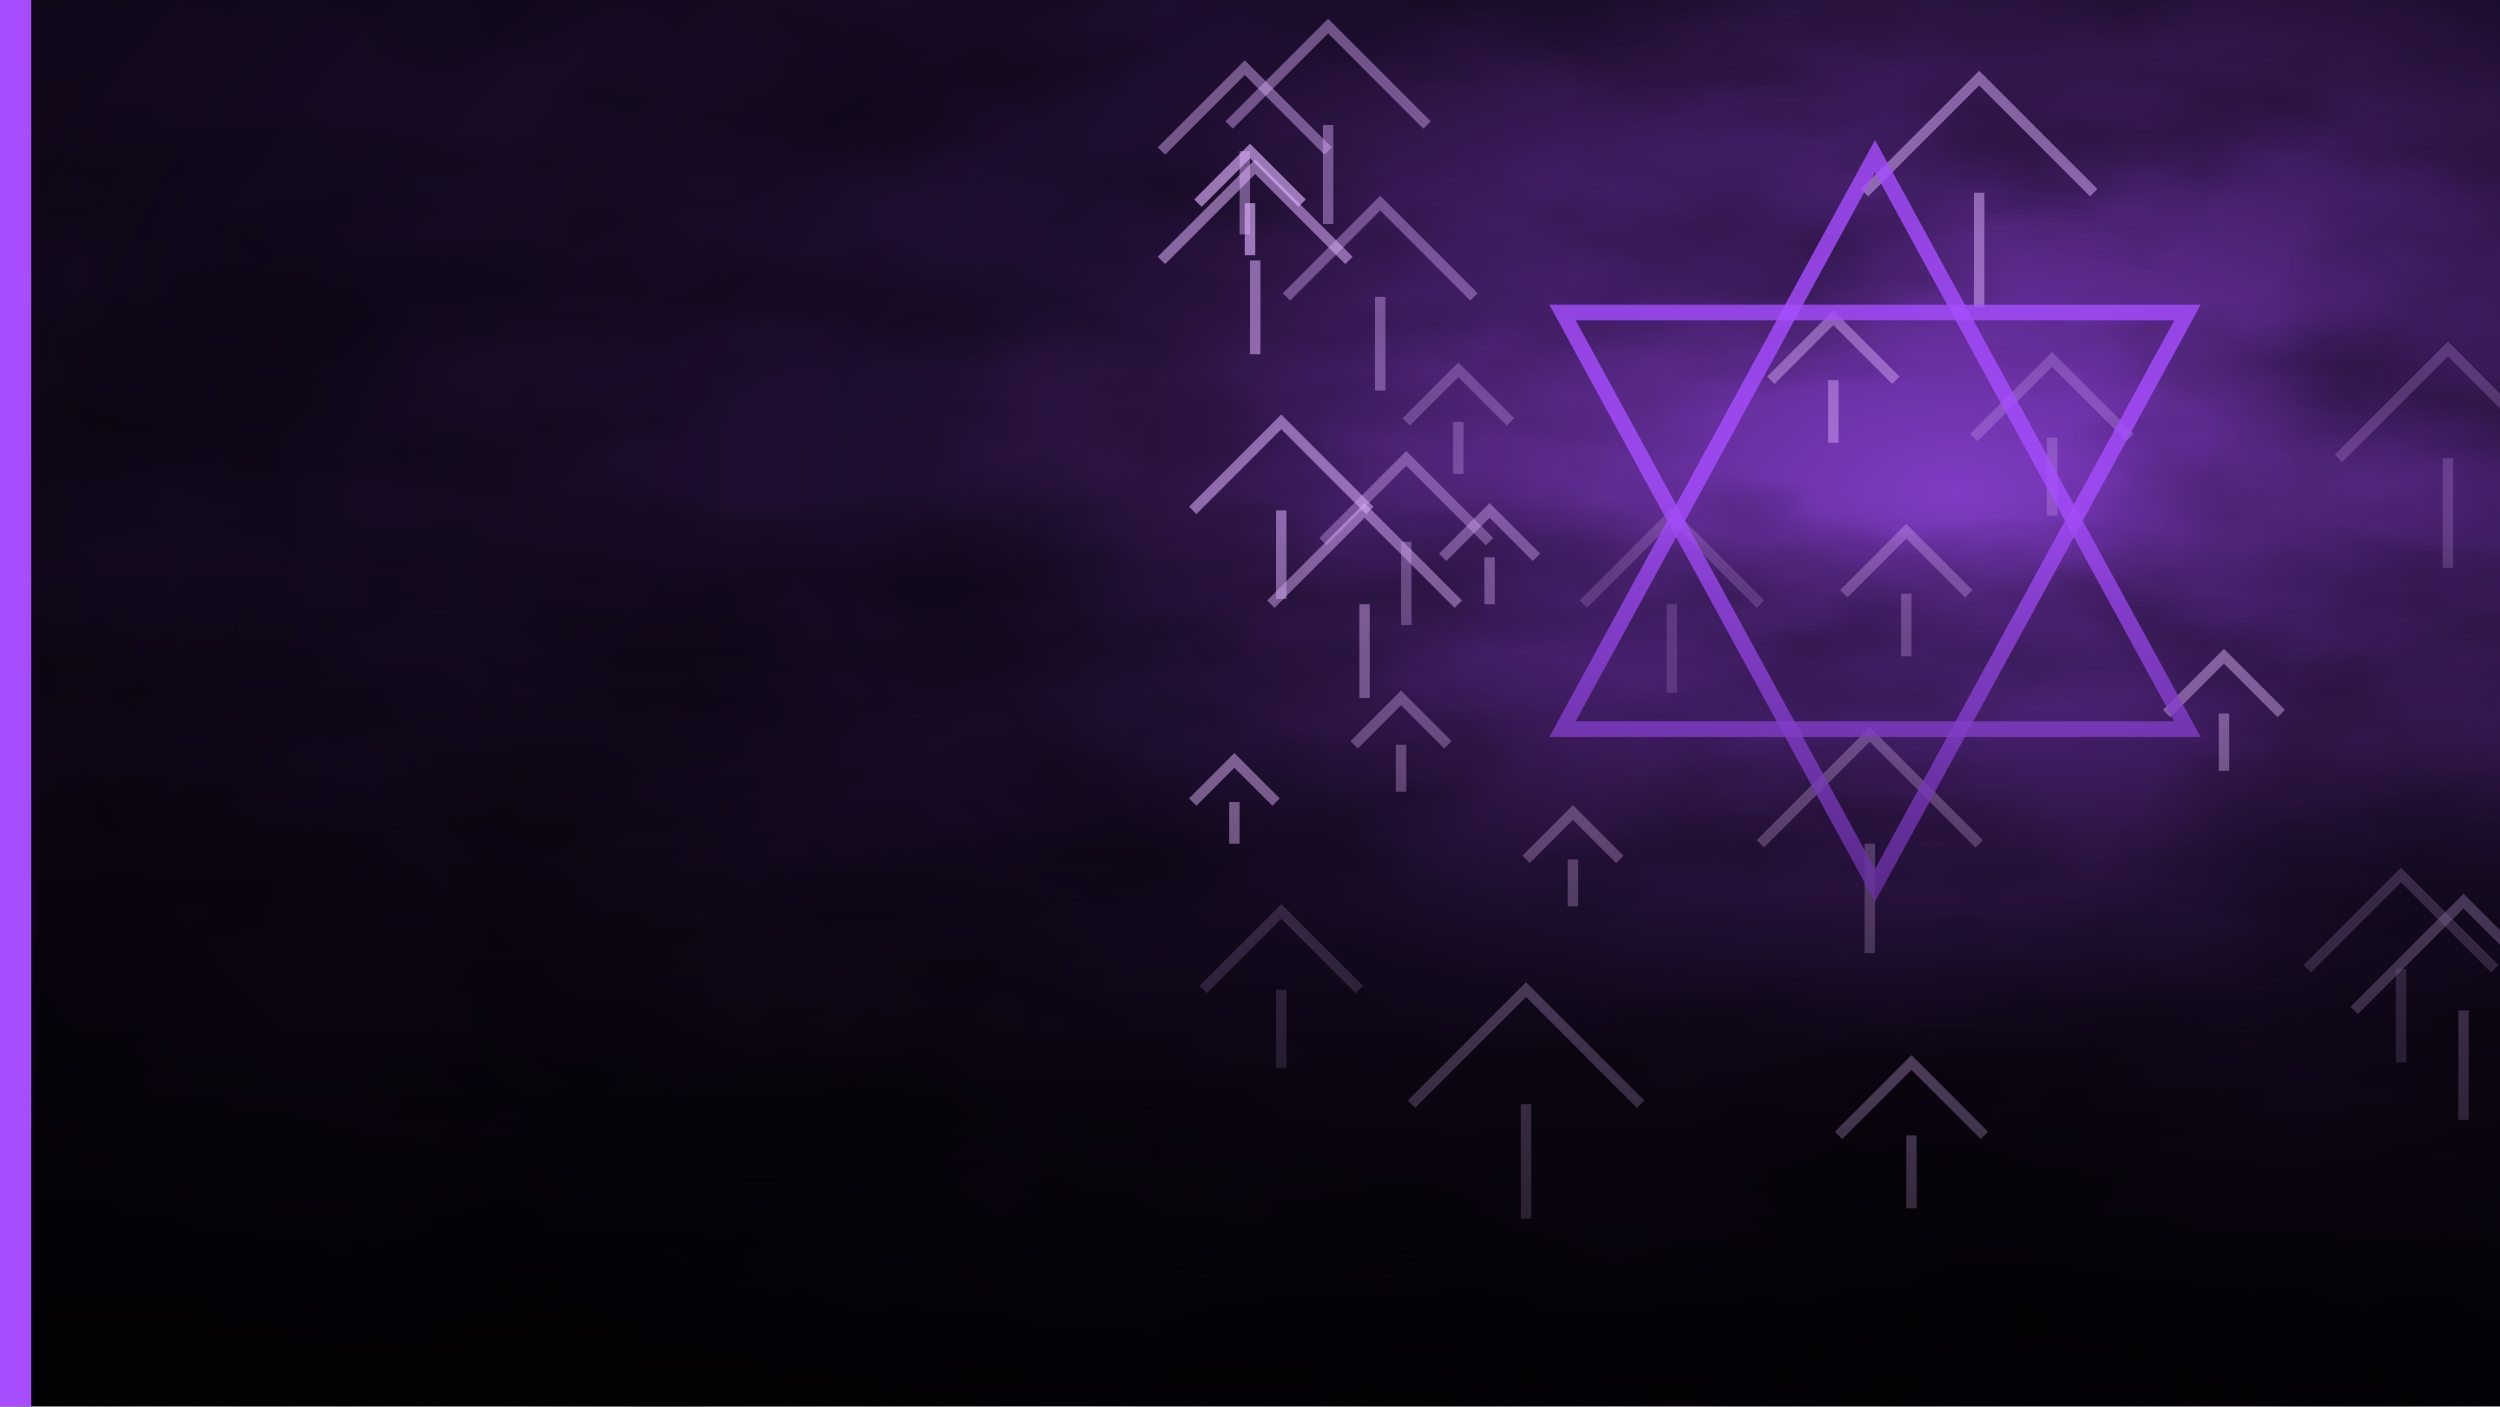
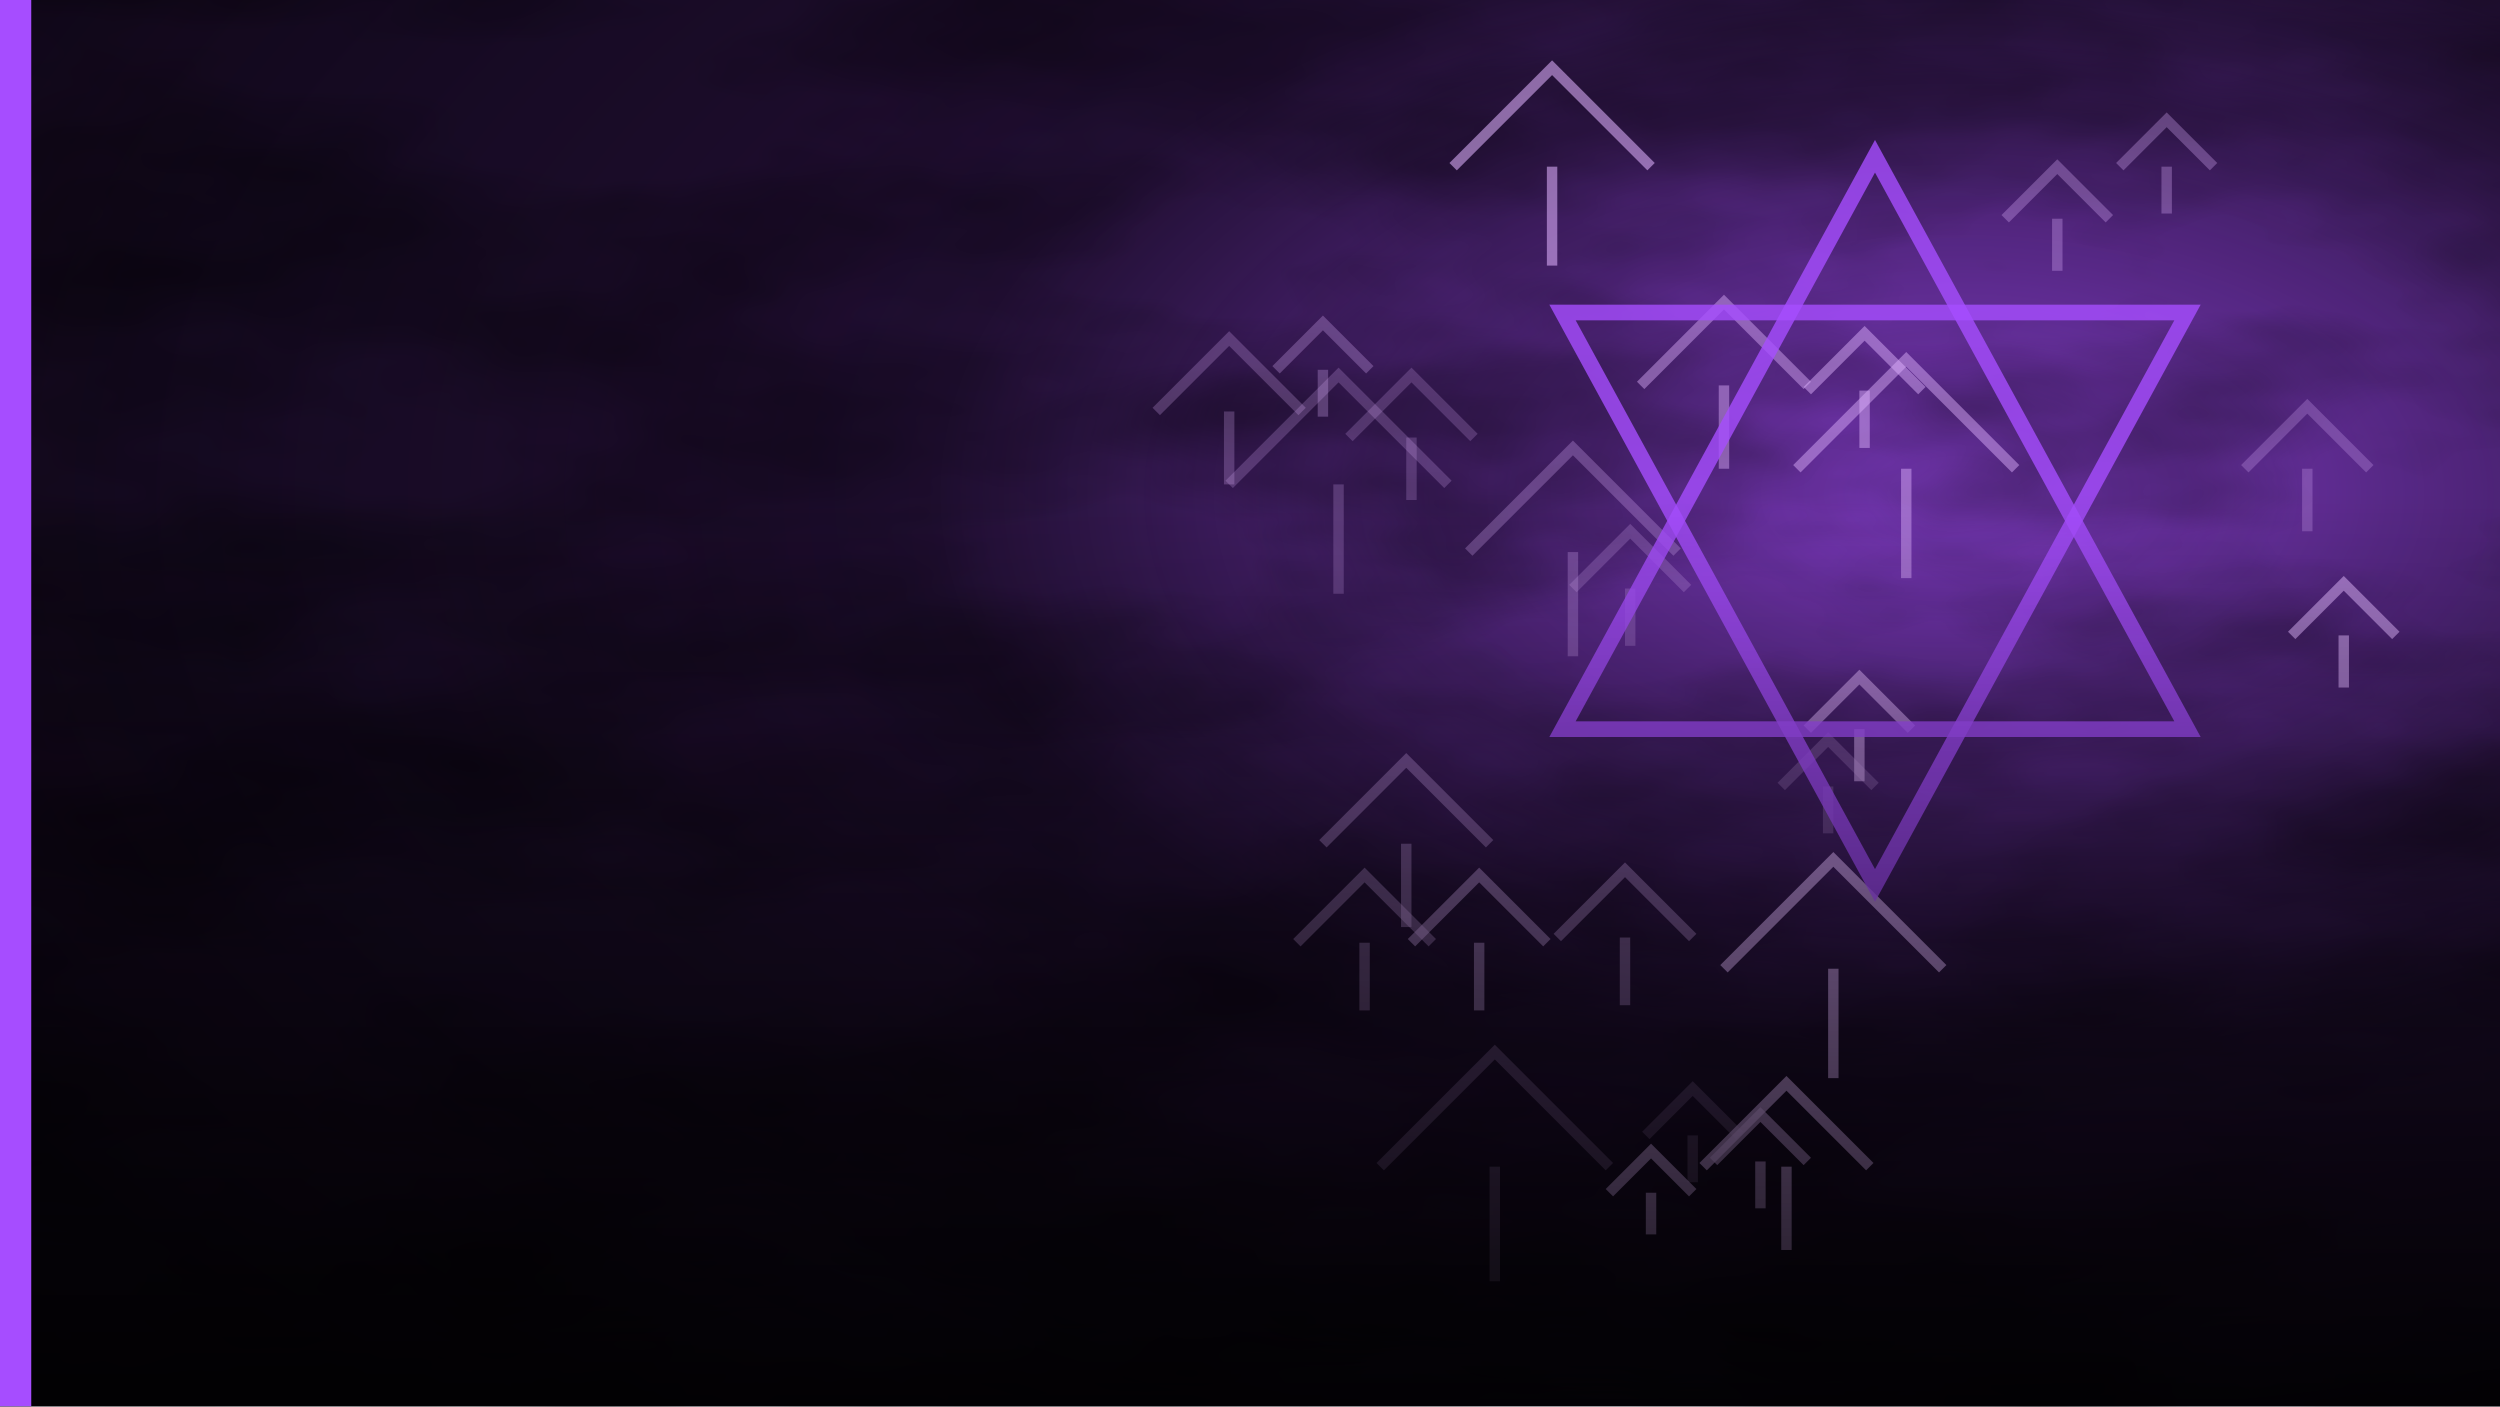
<svg xmlns="http://www.w3.org/2000/svg" width="480" height="270" viewBox="0 0 480 270">
  <defs>
    <radialGradient id="g" cx="0.78" cy="0.35" r="0.9">
      <stop offset="0" stop-color="#a64dff" stop-opacity="0.75" />
      <stop offset="0.45" stop-color="#a64dff" stop-opacity="0.12" />
      <stop offset="1" stop-color="#a64dff" stop-opacity="0" />
    </radialGradient>
    <linearGradient id="fade" x1="0" y1="0" x2="0" y2="1">
      <stop offset="0.35" stop-color="#000" stop-opacity="0" />
      <stop offset="1" stop-color="#000" stop-opacity="0.85" />
    </linearGradient>
    <filter id="b2">
      <feGaussianBlur stdDeviation="2" />
    </filter>
    <filter id="tex" x="0" y="0" width="100%" height="100%">
-       <feTurbulence type="fractalNoise" baseFrequency="0.012 0.03" numOctaves="4" seed="61" />
+       <feTurbulence type="fractalNoise" baseFrequency="0.012 0.03" numOctaves="4" seed="57" />
      <feColorMatrix type="matrix" values="0 0 0 0 0  0 0 0 0 0  0 0 0 0 0  0 0 0 1.2 -0.4" />
    </filter>
  </defs>
  <rect width="480" height="270" fill="#0e0616" />
  <rect width="480" height="270" fill="url(#g)" />
  <rect width="480" height="270" filter="url(#tex)" opacity="0.7" />
  <g>
-     <path d="M452,194 l21,-21 l21,21 m-21,0 l0,21" stroke="#e0b3ff" stroke-width="2" fill="none" opacity="0.44" />
-     <path d="M229,98 l17,-17 l17,17 m-17,0 l0,17" stroke="#e0b3ff" stroke-width="2" fill="none" opacity="0.54" />
-     <path d="M271,212 l22,-22 l22,22 m-22,0 l0,22" stroke="#e0b3ff" stroke-width="2" fill="none" opacity="0.53" />
-     <path d="M223,29 l16,-16 l16,16 m-16,0 l0,16" stroke="#e0b3ff" stroke-width="2" fill="none" opacity="0.44" />
-     <path d="M449,88 l21,-21 l21,21 m-21,0 l0,21" stroke="#e0b3ff" stroke-width="2" fill="none" opacity="0.21" />
-     <path d="M354,114 l12,-12 l12,12 m-12,0 l0,12" stroke="#e0b3ff" stroke-width="2" fill="none" opacity="0.34" />
-     <path d="M338,162 l21,-21 l21,21 m-21,0 l0,21" stroke="#e0b3ff" stroke-width="2" fill="none" opacity="0.43" />
-     <path d="M231,190 l15,-15 l15,15 m-15,0 l0,15" stroke="#e0b3ff" stroke-width="2" fill="none" opacity="0.29" />
-     <path d="M416,137 l11,-11 l11,11 m-11,0 l0,11" stroke="#e0b3ff" stroke-width="2" fill="none" opacity="0.57" />
-     <path d="M254,104 l16,-16 l16,16 m-16,0 l0,16" stroke="#e0b3ff" stroke-width="2" fill="none" opacity="0.37" />
-     <path d="M358,37 l22,-22 l22,22 m-22,0 l0,22" stroke="#e0b3ff" stroke-width="2" fill="none" opacity="0.49" />
-     <path d="M229,154 l8,-8 l8,8 m-8,0 l0,8" stroke="#e0b3ff" stroke-width="2" fill="none" opacity="0.68" />
-     <path d="M270,81 l10,-10 l10,10 m-10,0 l0,10" stroke="#e0b3ff" stroke-width="2" fill="none" opacity="0.28" />
-     <path d="M247,57 l18,-18 l18,18 m-18,0 l0,18" stroke="#e0b3ff" stroke-width="2" fill="none" opacity="0.38" />
-     <path d="M340,73 l12,-12 l12,12 m-12,0 l0,12" stroke="#e0b3ff" stroke-width="2" fill="none" opacity="0.43" />
-     <path d="M260,143 l9,-9 l9,9 m-9,0 l0,9" stroke="#e0b3ff" stroke-width="2" fill="none" opacity="0.46" />
-     <path d="M230,39 l10,-10 l10,10 m-10,0 l0,10" stroke="#e0b3ff" stroke-width="2" fill="none" opacity="0.63" />
-     <path d="M443,186 l18,-18 l18,18 m-18,0 l0,18" stroke="#e0b3ff" stroke-width="2" fill="none" opacity="0.31" />
-     <path d="M304,116 l17,-17 l17,17 m-17,0 l0,17" stroke="#e0b3ff" stroke-width="2" fill="none" opacity="0.22" />
-     <path d="M293,165 l9,-9 l9,9 m-9,0 l0,9" stroke="#e0b3ff" stroke-width="2" fill="none" opacity="0.49" />
-     <path d="M236,24 l19,-19 l19,19 m-19,0 l0,19" stroke="#e0b3ff" stroke-width="2" fill="none" opacity="0.42" />
-     <path d="M379,84 l15,-15 l15,15 m-15,0 l0,15" stroke="#e0b3ff" stroke-width="2" fill="none" opacity="0.25" />
-     <path d="M244,116 l18,-18 l18,18 m-18,0 l0,18" stroke="#e0b3ff" stroke-width="2" fill="none" opacity="0.51" />
-     <path d="M353,218 l14,-14 l14,14 m-14,0 l0,14" stroke="#e0b3ff" stroke-width="2" fill="none" opacity="0.69" />
-     <path d="M277,107 l9,-9 l9,9 m-9,0 l0,9" stroke="#e0b3ff" stroke-width="2" fill="none" opacity="0.41" />
-     <path d="M223,50 l18,-18 l18,18 m-18,0 l0,18" stroke="#e0b3ff" stroke-width="2" fill="none" opacity="0.53" />
+     <path d="M407,32 l9,-9 l9,9 m-9,0 l0,9" stroke="#e0b3ff" stroke-width="2" fill="none" opacity="0.31" />
+     <path d="M385,42 l10,-10 l10,10 m-10,0 l0,10" stroke="#e0b3ff" stroke-width="2" fill="none" opacity="0.31" />
+     <path d="M440,122 l10,-10 l10,10 m-10,0 l0,10" stroke="#e0b3ff" stroke-width="2" fill="none" opacity="0.57" />
+     <path d="M245,71 l9,-9 l9,9 m-9,0 l0,9" stroke="#e0b3ff" stroke-width="2" fill="none" opacity="0.28" />
+     <path d="M259,84 l12,-12 l12,12 m-12,0 l0,12" stroke="#e0b3ff" stroke-width="2" fill="none" opacity="0.21" />
+     <path d="M282,106 l20,-20 l20,20 m-20,0 l0,20" stroke="#e0b3ff" stroke-width="2" fill="none" opacity="0.28" />
+     <path d="M271,181 l13,-13 l13,13 m-13,0 l0,13" stroke="#e0b3ff" stroke-width="2" fill="none" opacity="0.44" />
+     <path d="M279,32 l19,-19 l19,19 m-19,0 l0,19" stroke="#e0b3ff" stroke-width="2" fill="none" opacity="0.56" />
+     <path d="M249,181 l13,-13 l13,13 m-13,0 l0,13" stroke="#e0b3ff" stroke-width="2" fill="none" opacity="0.33" />
+     <path d="M331,186 l21,-21 l21,21 m-21,0 l0,21" stroke="#e0b3ff" stroke-width="2" fill="none" opacity="0.67" />
+     <path d="M302,113 l11,-11 l11,11 m-11,0 l0,11" stroke="#e0b3ff" stroke-width="2" fill="none" opacity="0.23" />
+     <path d="M236,93 l21,-21 l21,21 m-21,0 l0,21" stroke="#e0b3ff" stroke-width="2" fill="none" opacity="0.22" />
+     <path d="M327,224 l16,-16 l16,16 m-16,0 l0,16" stroke="#e0b3ff" stroke-width="2" fill="none" opacity="0.69" />
+     <path d="M431,90 l12,-12 l12,12 m-12,0 l0,12" stroke="#e0b3ff" stroke-width="2" fill="none" opacity="0.25" />
+     <path d="M329,223 l9,-9 l9,9 m-9,0 l0,9" stroke="#e0b3ff" stroke-width="2" fill="none" opacity="0.61" />
+     <path d="M342,151 l9,-9 l9,9 m-9,0 l0,9" stroke="#e0b3ff" stroke-width="2" fill="none" opacity="0.23" />
+     <path d="M309,229 l8,-8 l8,8 m-8,0 l0,8" stroke="#e0b3ff" stroke-width="2" fill="none" opacity="0.65" />
+     <path d="M315,74 l16,-16 l16,16 m-16,0 l0,16" stroke="#e0b3ff" stroke-width="2" fill="none" opacity="0.43" />
+     <path d="M316,218 l9,-9 l9,9 m-9,0 l0,9" stroke="#e0b3ff" stroke-width="2" fill="none" opacity="0.22" />
+     <path d="M299,180 l13,-13 l13,13 m-13,0 l0,13" stroke="#e0b3ff" stroke-width="2" fill="none" opacity="0.38" />
+     <path d="M254,162 l16,-16 l16,16 m-16,0 l0,16" stroke="#e0b3ff" stroke-width="2" fill="none" opacity="0.35" />
+     <path d="M347,75 l11,-11 l11,11 m-11,0 l0,11" stroke="#e0b3ff" stroke-width="2" fill="none" opacity="0.47" />
+     <path d="M222,79 l14,-14 l14,14 m-14,0 l0,14" stroke="#e0b3ff" stroke-width="2" fill="none" opacity="0.24" />
+     <path d="M265,224 l22,-22 l22,22 m-22,0 l0,22" stroke="#e0b3ff" stroke-width="2" fill="none" opacity="0.26" />
+     <path d="M347,140 l10,-10 l10,10 m-10,0 l0,10" stroke="#e0b3ff" stroke-width="2" fill="none" opacity="0.56" />
+     <path d="M345,90 l21,-21 l21,21 m-21,0 l0,21" stroke="#e0b3ff" stroke-width="2" fill="none" opacity="0.46" />
    <polygon points="360,30 420,140 300,140" fill="none" stroke="#a64dff" stroke-width="3" opacity="0.8" />
    <polygon points="360,170 420,60 300,60" fill="none" stroke="#a64dff" stroke-width="3" opacity="0.8" />
  </g>
  <rect width="480" height="270" fill="url(#fade)" />
  <rect x="0" y="0" width="6" height="270" fill="#a64dff" />
</svg>
